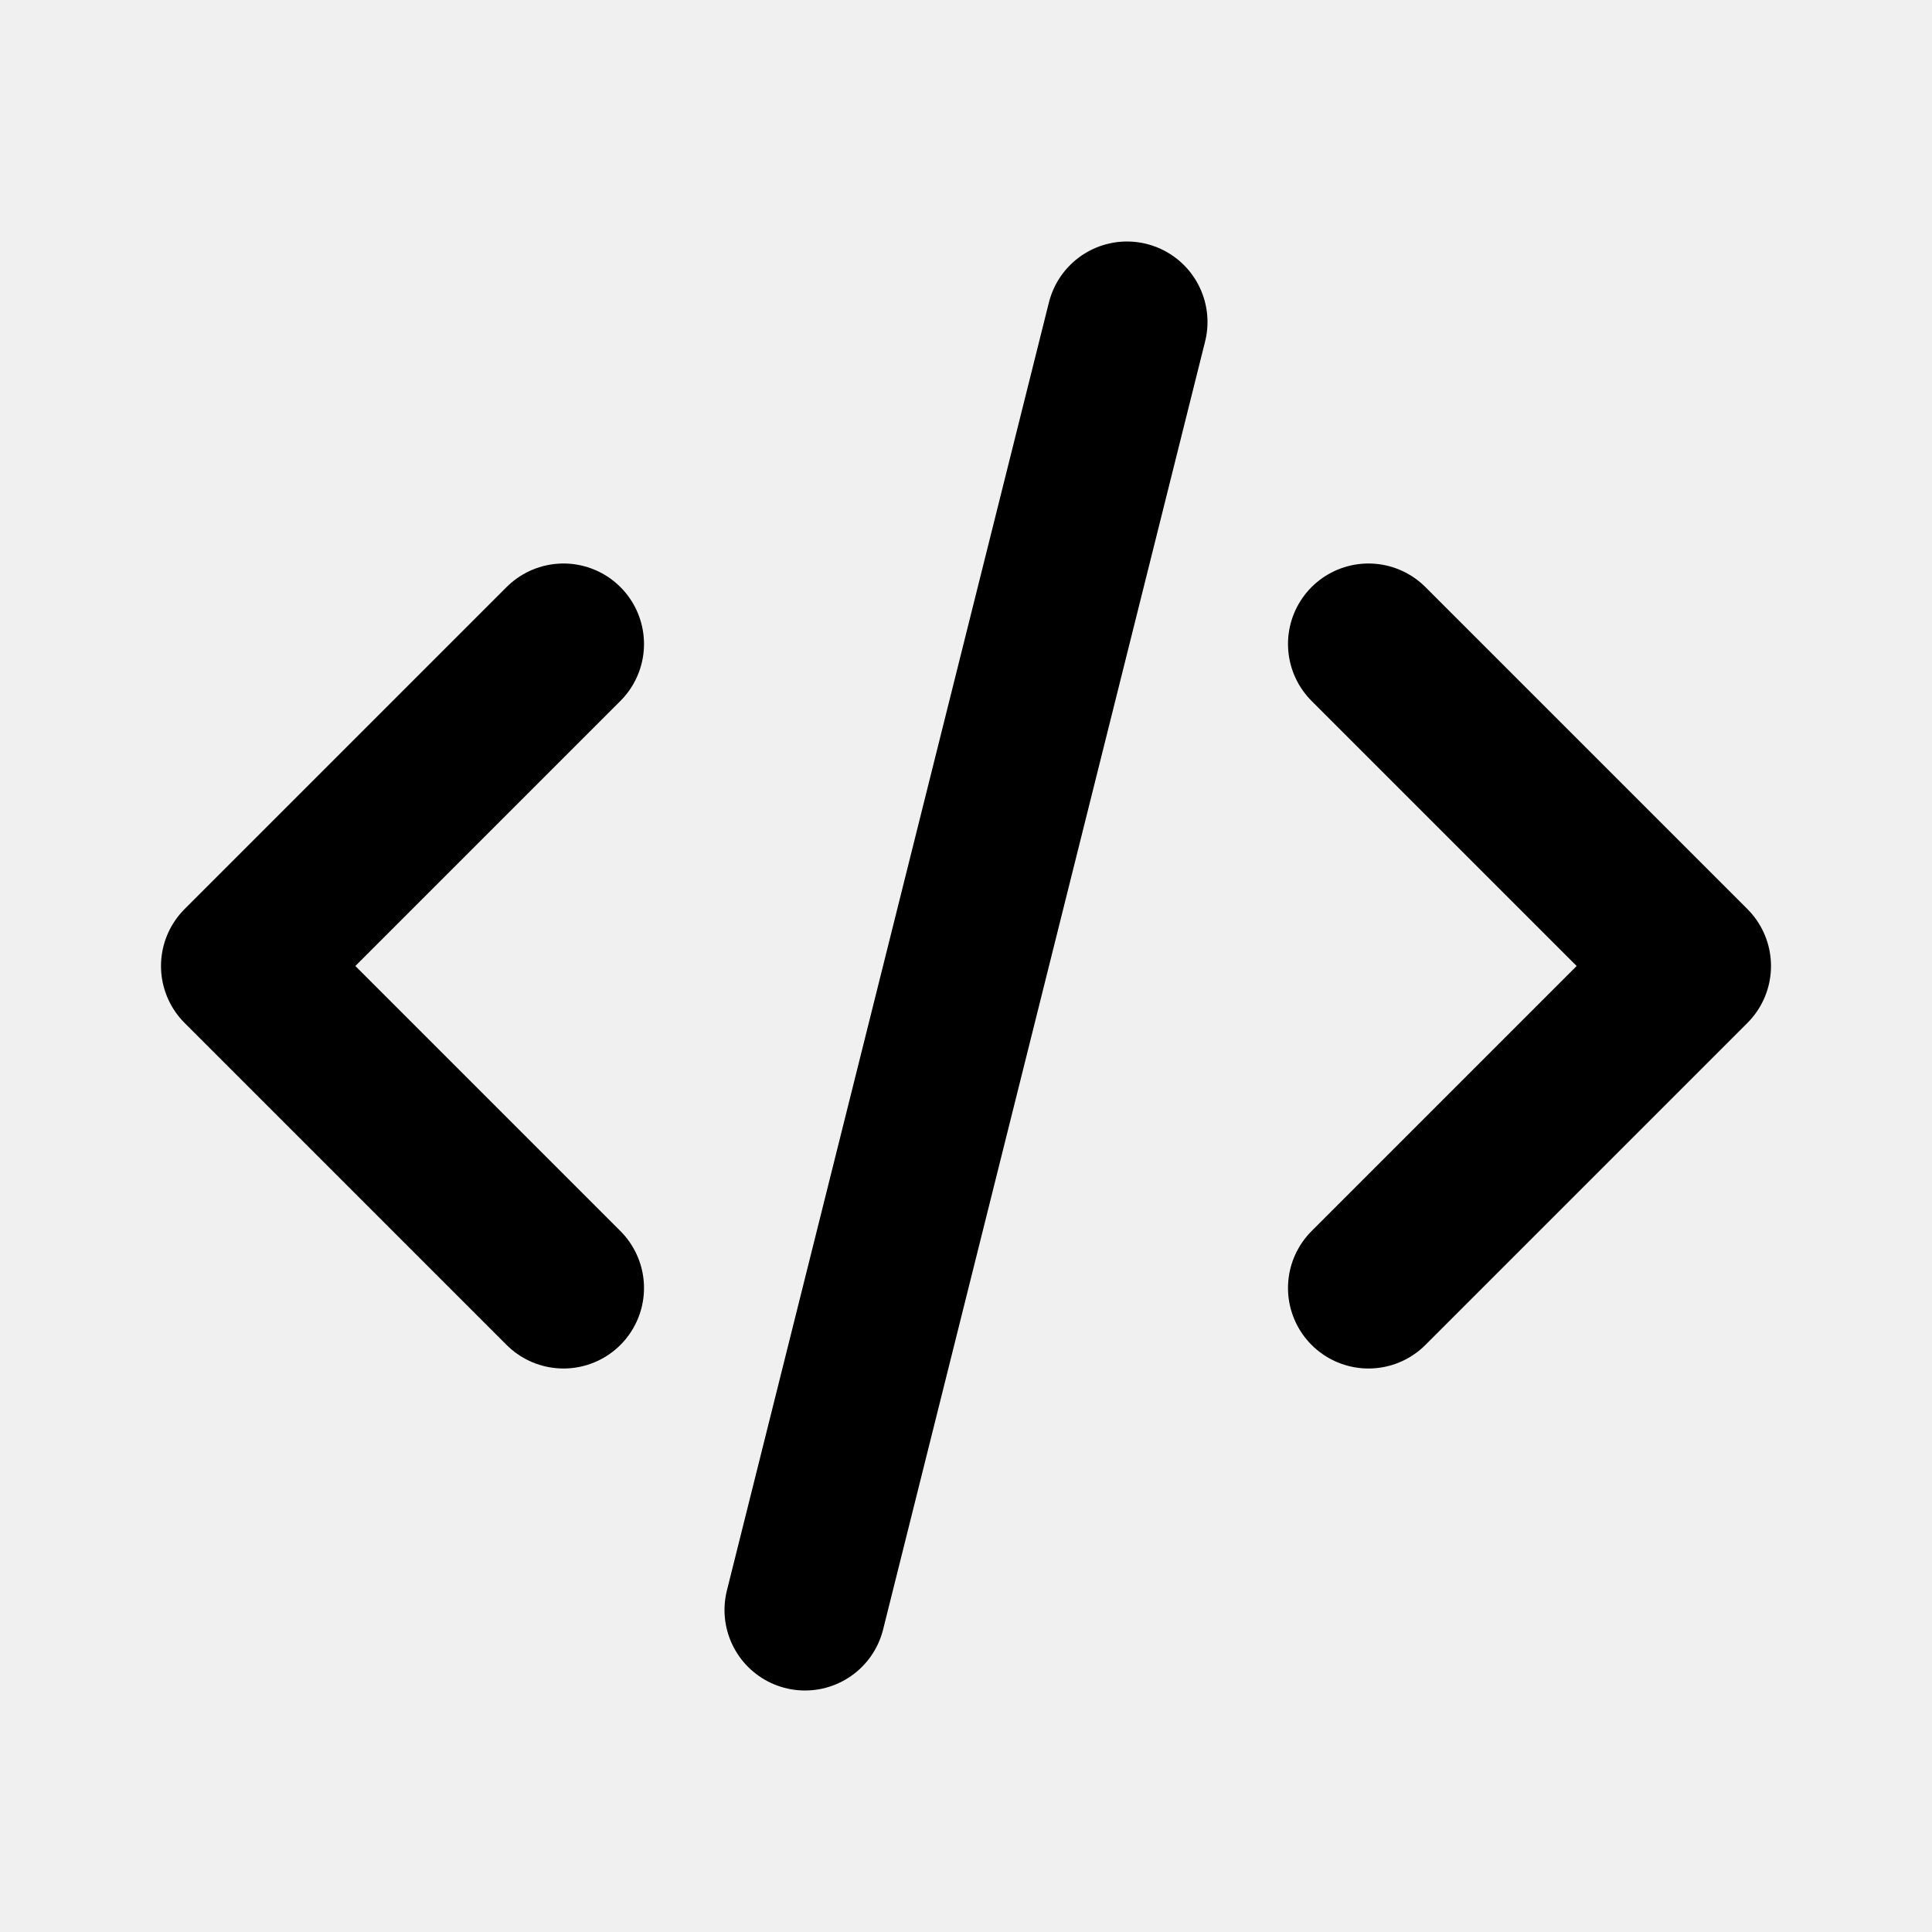
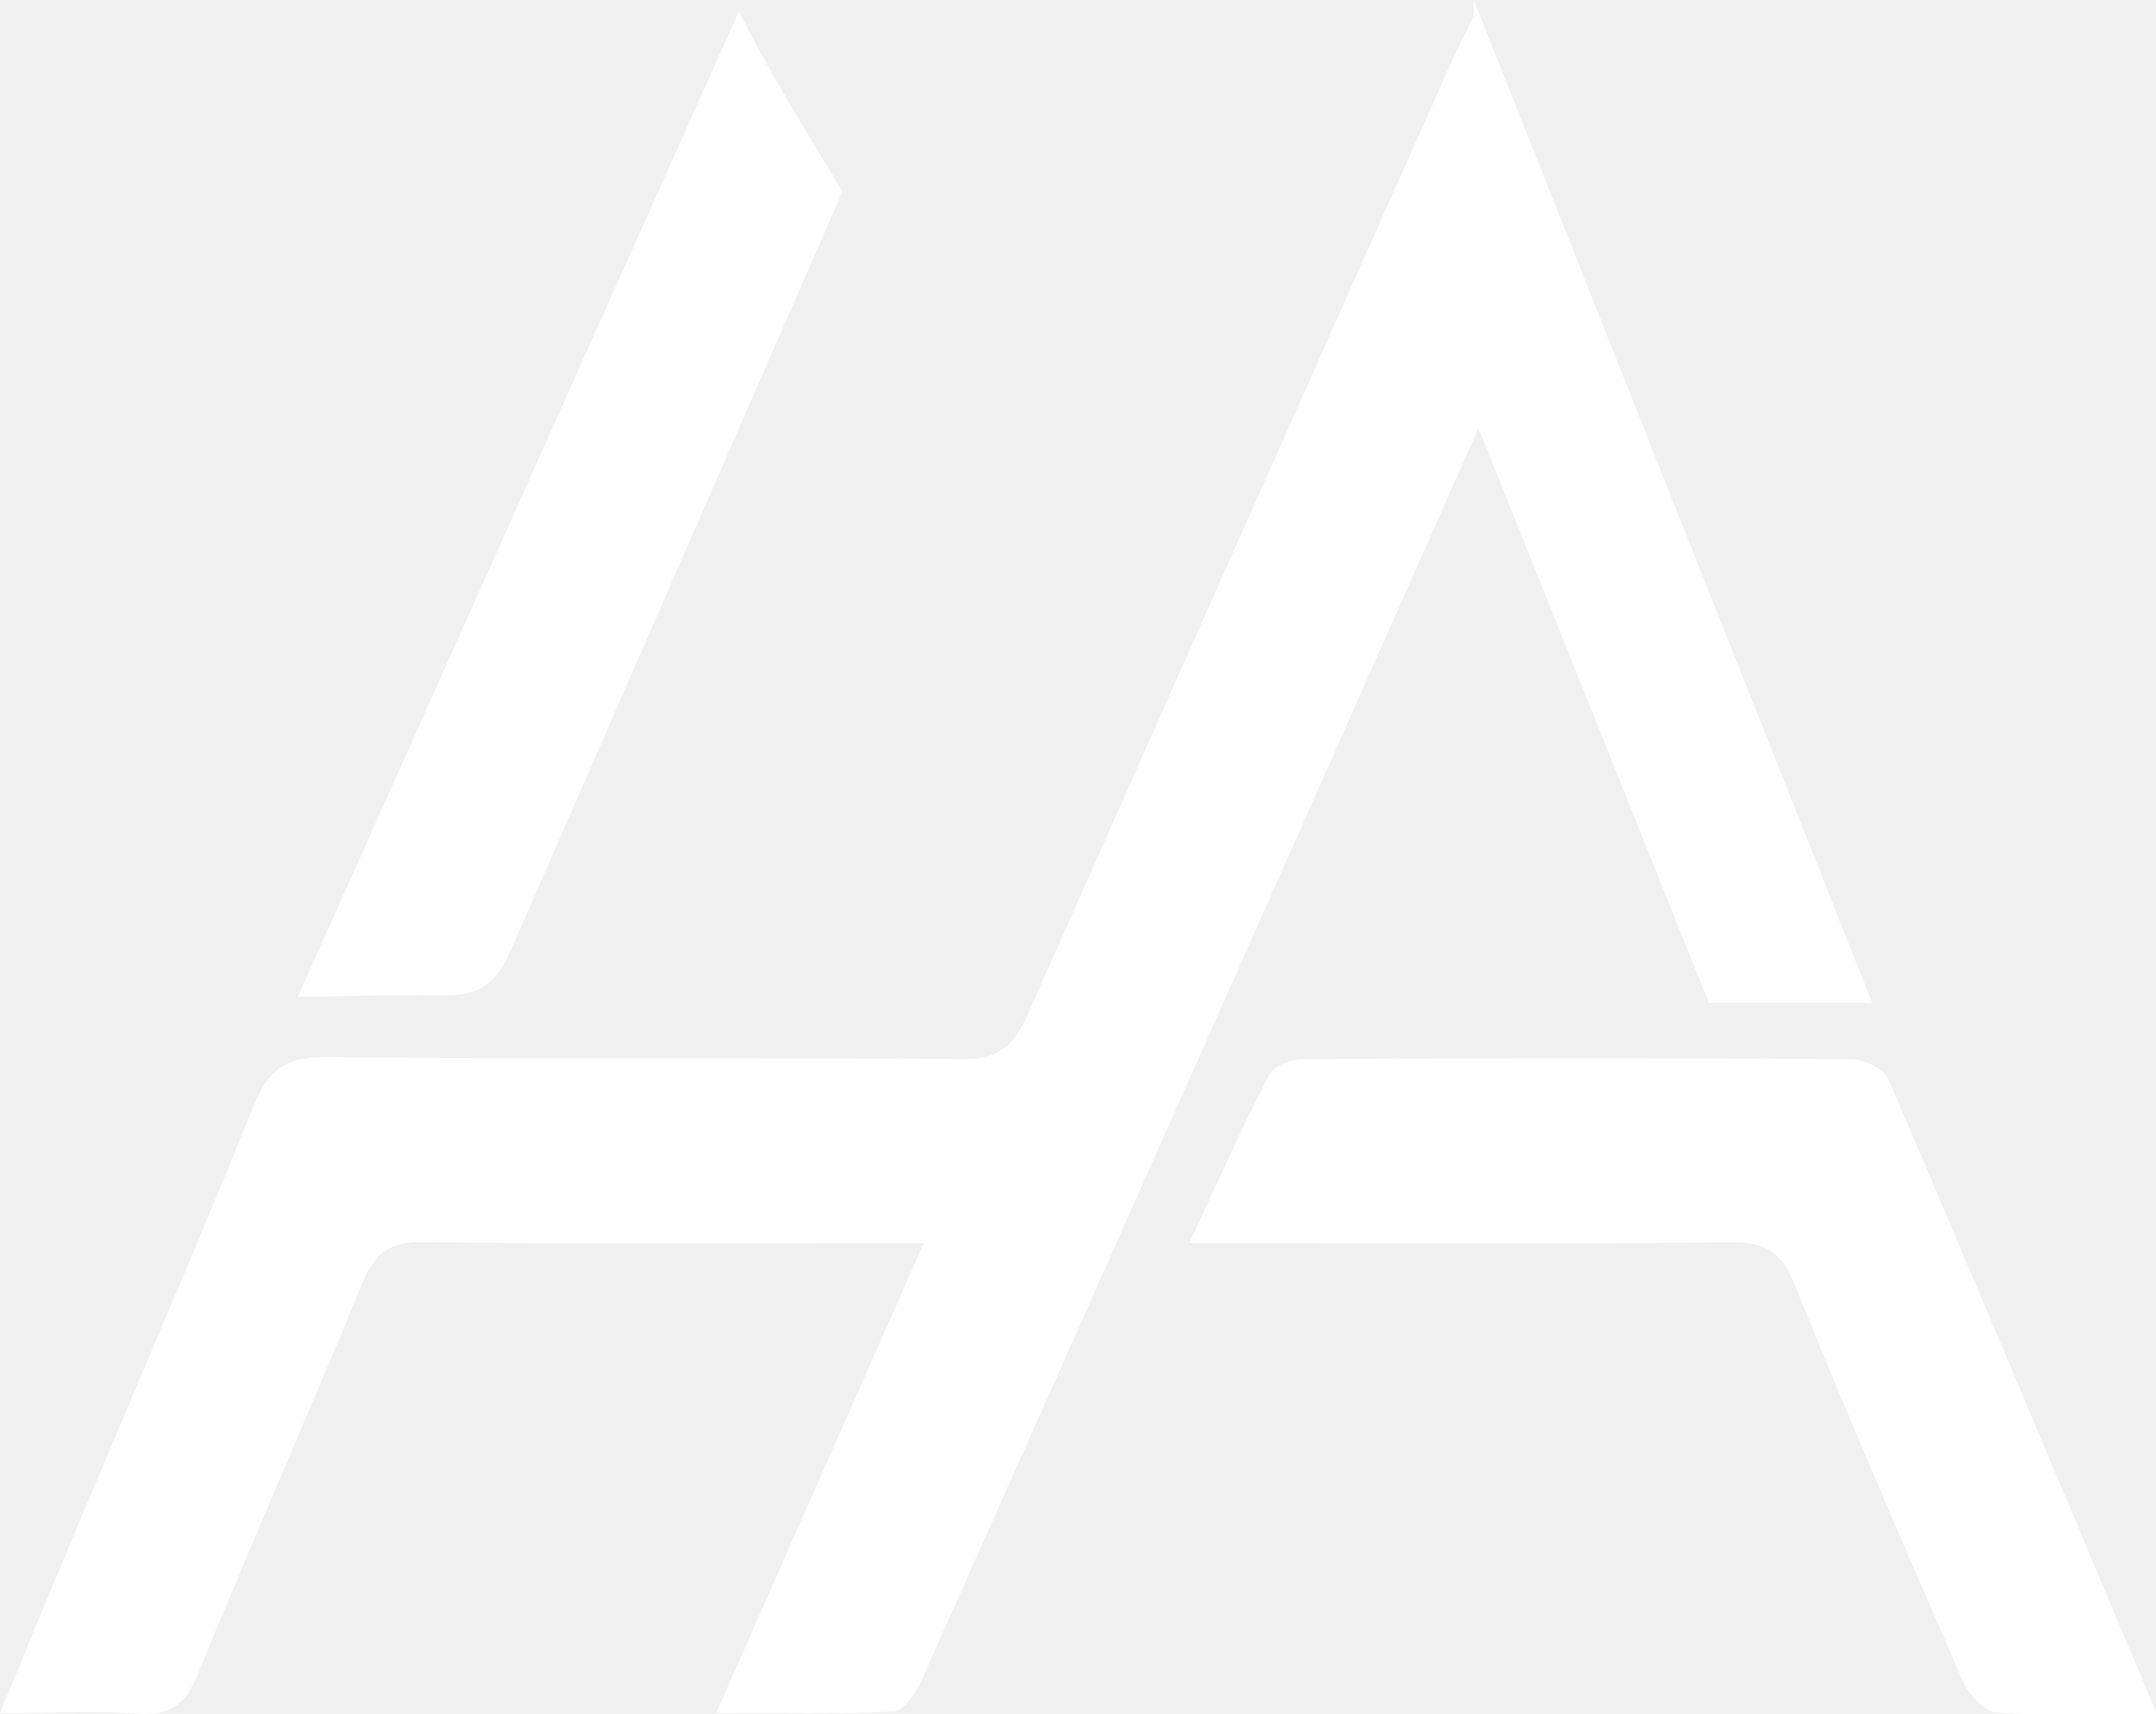
- <svg xmlns="http://www.w3.org/2000/svg" width="24" height="24" viewBox="0 0 24 24" stroke-width="2" stroke="currentColor" fill="none" stroke-linecap="round" stroke-linejoin="round">
-   <path stroke="none" d="M0 0h24v24H0z" fill="none" />
-   <path d="M7 8l-4 4l4 4" />
-   <path d="M17 8l4 4l-4 4" />
-   <path d="M14 4l-4 16" />
-   <style>
-         svg { color: #000; }
-         @media (prefers-color-scheme: dark) {
-             svg { color: #FFF; }
-         }
-     </style>
+ <svg xmlns="http://www.w3.org/2000/svg" viewBox="0 0 202.68 161.16">
+   <defs>
+     <style>.cls-1{fill:#fff;}</style>
+   </defs>
+   <g id="Capa_2" data-name="Capa 2">
+     <g id="Capa_1-2" data-name="Capa 1">
+       <path class="cls-1" d="M177.53,101.51c-.44-1-2.26-1.91-3.44-1.92q-25.71-.18-51.42,0c-1.14,0-2.86.53-3.33,1.45-2.57,4.94-4.84,10.07-7.53,15.84h5c15.32,0,30.64.08,46-.06,2.94,0,4.6.71,5.91,4,5.05,12.51,10.41,24.87,15.79,37.21.56,1.29,2,2.89,3.12,3,4.77.33,9.57.14,15.13.14C194.1,140.64,185.9,121,177.53,101.51Z" />
+       <path class="cls-1" d="M42.14,93.58c3.15,0,4.59-1.33,5.88-4.23L79.2,18c-2.1-3.46-7.56-12.32-9.73-16.94L28,93.73C33.34,93.64,37.5,93.54,42.14,93.58Z" />
+       <path class="cls-1" d="M160.65,94.29H176L138.54,0V1.56a.3.3,0,0,0,0-.08c-1.06,2.21-1.69,3.45-2.25,4.71q-19.9,44.64-39.72,89.3c-1.35,3.05-2.91,4.11-5.94,4.09-20.12-.15-40.25,0-60.36-.17-3.39,0-5.07,1.23-6.44,4.61-4.94,12.25-10.18,24.35-15.28,36.52C5.74,147.16,3,153.81,0,161.08c4.83,0,9-.2,13.08.06,2.85.18,4.35-.82,5.58-3.84C23.62,145.07,29,133,34,120.8c1.19-2.91,2.54-4,5.49-4,14.27.18,28.56.08,42.83.08h4.53c-6.62,15-12.92,29.26-19.52,44.19,6,0,11.28.12,16.54-.12.92-.05,2.11-1.49,2.61-2.61q26.31-59,52.51-118.1Z" />
+     </g>
+   </g>
</svg>
